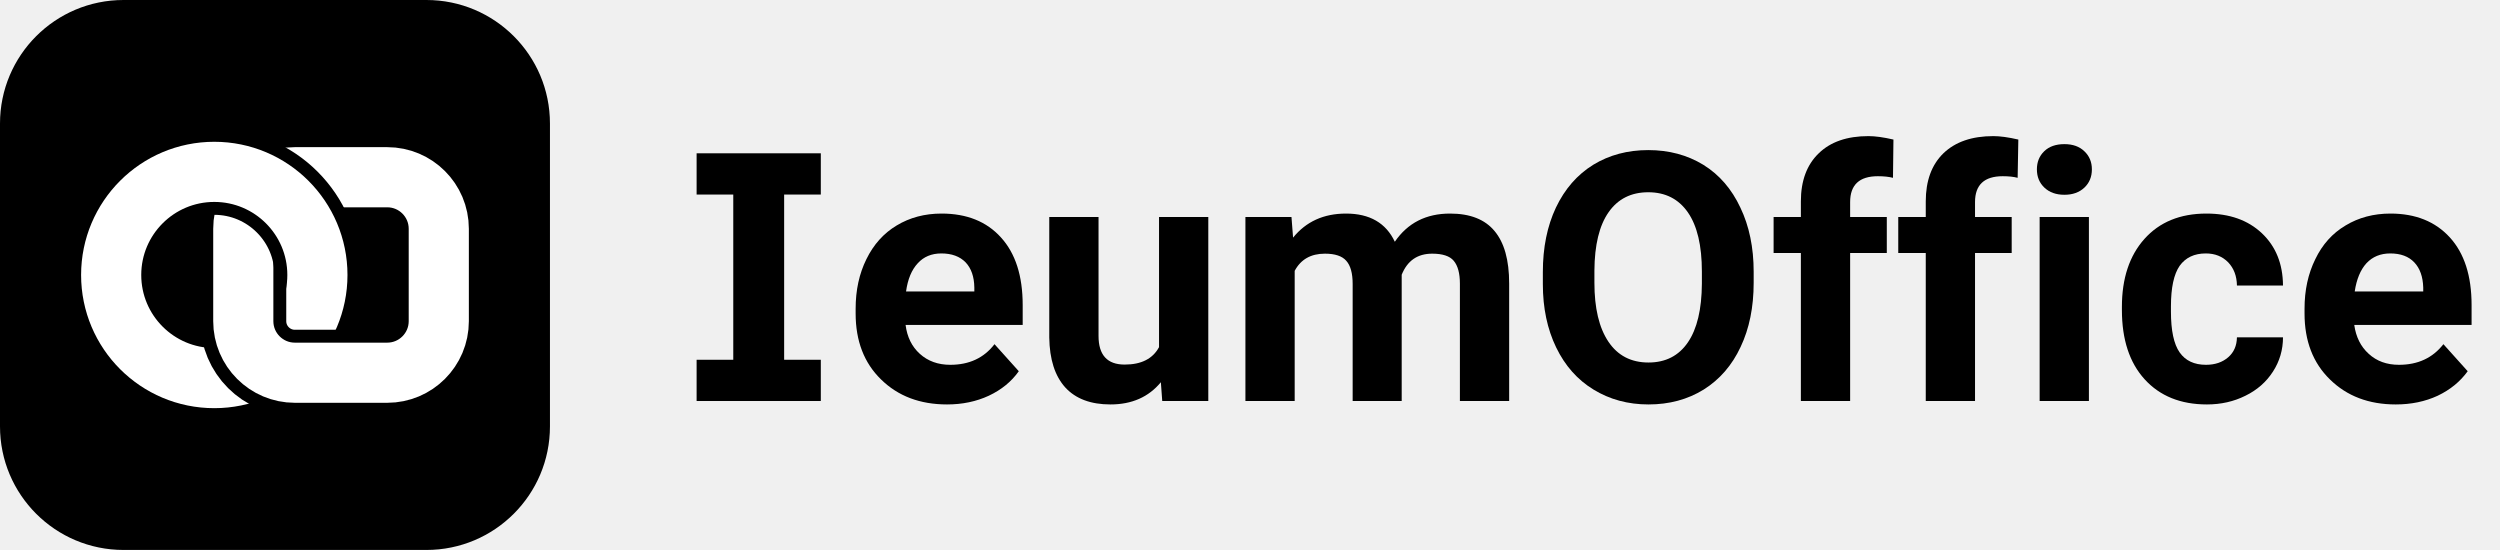
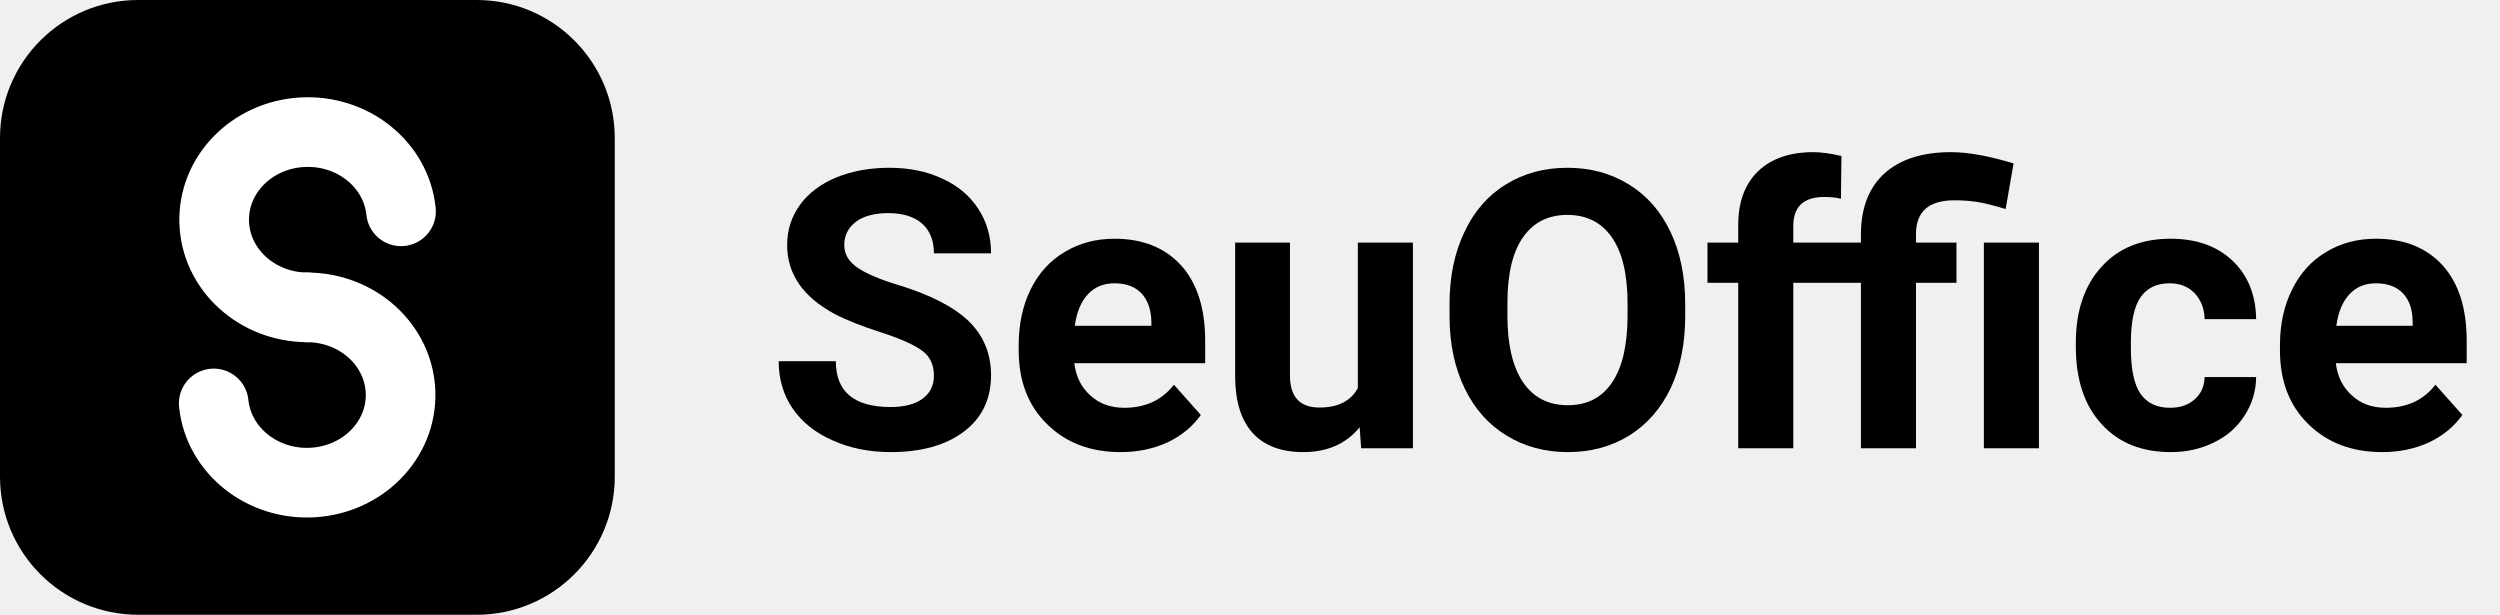
- <svg xmlns="http://www.w3.org/2000/svg" width="1091" height="240" viewBox="0 0 1091 240" fill="none">
+ <svg xmlns="http://www.w3.org/2000/svg" width="976" height="240" viewBox="0 0 976 240" fill="none">
  <svg width="240" height="240" viewBox="0 0 1024 1024">
-     <defs>
-       <clipPath id="ieum-upper">
-         <rect width="1024" height="512" />
-       </clipPath>
-       <clipPath id="ieum-lower">
-         <rect y="512" width="1024" height="512" />
-       </clipPath>
-       <mask id="ieum-under-ring" maskUnits="userSpaceOnUse" x="0" y="0" width="1024" height="1024">
-         <rect width="1024" height="1024" fill="#fff" />
-         <circle cx="399" cy="512" r="192" fill="none" stroke="#000" stroke-width="160" clip-path="url(#ieum-upper)" />
-       </mask>
-       <mask id="ieum-under-square" maskUnits="userSpaceOnUse" x="0" y="0" width="1024" height="1024">
-         <rect width="1024" height="1024" fill="#fff" />
-         <rect x="453" y="330" width="364" height="364" rx="96" fill="none" stroke="#000" stroke-width="160" clip-path="url(#ieum-lower)" />
-       </mask>
-     </defs>
    <rect width="1024" height="1024" rx="230" fill="black" />
-     <g fill="none" stroke="white" stroke-width="112">
-       <rect x="453" y="330" width="364" height="364" rx="96" mask="url(#ieum-under-ring)" />
-       <circle cx="399" cy="512" r="192" mask="url(#ieum-under-square)" />
+     <g fill="none" stroke="white" stroke-width="116" stroke-linecap="round">
+       <path d="M 668 352 A 156 146 0 1 0 512 512" />
+       <path d="M 512 512 A 156 146 0 1 1 356 672" />
    </g>
  </svg>
  <g fill="black">
-     <path d="M304 66.9H358.2V84.9H342.2V157H358.2V175H304V157H320V84.9H304Z" />
-     <path d="M413.3 176.5Q395.6 176.5 384.5 165.6Q373.4 154.8 373.4 136.8V134.7Q373.4 122.6 378.1 113.1Q382.8 103.5 391.3 98.4Q399.9 93.2 410.9 93.2Q427.4 93.2 436.8 103.6Q446.3 114 446.3 133.1V141.8H395.2Q396.2 149.7 401.4 154.4Q406.7 159.2 414.7 159.2Q427.1 159.2 434 150.2L444.6 162Q439.8 168.8 431.5 172.7Q423.3 176.5 413.3 176.5ZM410.8 110.6Q404.4 110.6 400.5 114.9Q396.5 119.2 395.4 127.2H425.2V125.5Q425.1 118.4 421.4 114.5Q417.6 110.6 410.8 110.6Z" />
-     <path d="M506.6 166.8Q498.6 176.5 484.6 176.5Q471.7 176.5 464.9 169.1Q458.1 161.6 457.9 147.3V94.7H479.4V146.6Q479.4 159.1 490.8 159.1Q501.7 159.1 505.8 151.5V94.7H527.3V175H507.2Z" />
-     <path d="M563.6 94.7 564.3 103.7Q572.8 93.2 587.4 93.2Q602.9 93.2 608.7 105.5Q617.1 93.2 632.8 93.2Q645.9 93.2 652.2 100.8Q658.6 108.4 658.6 123.7V175H637.1V123.8Q637.1 117 634.4 113.8Q631.8 110.7 625 110.7Q615.4 110.7 611.7 119.9L611.7 175H590.3V123.9Q590.3 116.9 587.5 113.8Q584.8 110.7 578.2 110.7Q569 110.7 565 118.2V175H543.5V94.7Z" />
-     <path d="M765.3 123.4Q765.3 139.4 759.6 151.4Q754 163.4 743.5 170Q733 176.5 719.4 176.5Q706 176.5 695.4 170Q684.9 163.6 679.1 151.6Q673.3 139.6 673.3 124V118.7Q673.3 102.7 679 90.6Q684.8 78.4 695.3 71.9Q705.8 65.5 719.3 65.5Q732.8 65.5 743.3 71.9Q753.8 78.4 759.5 90.6Q765.3 102.7 765.3 118.6ZM742.7 118.5Q742.7 101.5 736.6 92.7Q730.5 83.9 719.3 83.9Q708.1 83.9 702 92.6Q695.9 101.3 695.8 118.1V123.4Q695.8 140 701.9 149.1Q708 158.2 719.4 158.2Q730.6 158.2 736.6 149.4Q742.6 140.6 742.7 123.8Z" />
-     <path d="M785.9 175V110.4H774V94.7H785.9V87.9Q785.9 74.4 793.7 66.9Q801.4 59.4 815.4 59.4Q819.8 59.4 826.3 60.9L826.1 77.6Q823.4 76.9 819.5 76.9Q807.4 76.9 807.4 88.2V94.7H823.4V110.4H807.4V175Z" />
-     <path d="M840.4 175V110.4H828.4V94.7H840.4V87.9Q840.4 74.4 848.1 66.9Q855.9 59.4 869.9 59.4Q874.3 59.4 880.8 60.9L880.5 77.6Q877.9 76.9 874 76.9Q861.9 76.9 861.9 88.2V94.7H877.9V110.4H861.9V175Z" />
-     <path d="M911.6 175H890.1V94.7H911.6ZM888.9 73.9Q888.9 69.1 892.1 66Q895.3 62.9 900.9 62.9Q906.4 62.9 909.6 66Q912.9 69.1 912.9 73.9Q912.9 78.8 909.6 81.9Q906.3 85 900.9 85Q895.5 85 892.2 81.9Q888.9 78.8 888.9 73.9Z" />
-     <path d="M962.7 159.2Q968.6 159.2 972.4 155.9Q976.1 152.7 976.2 147.2H996.3Q996.3 155.4 991.9 162.2Q987.5 169 979.9 172.7Q972.3 176.5 963.1 176.5Q945.9 176.5 935.9 165.5Q926 154.6 926 135.3V133.9Q926 115.3 935.8 104.3Q945.7 93.2 962.9 93.2Q978 93.2 987.1 101.8Q996.2 110.4 996.3 124.6H976.2Q976.1 118.4 972.4 114.5Q968.6 110.6 962.6 110.6Q955.1 110.6 951.2 116Q947.4 121.5 947.4 133.7V136Q947.4 148.4 951.2 153.8Q955 159.2 962.7 159.2Z" />
-     <path d="M1045.5 176.5Q1027.9 176.5 1016.8 165.6Q1005.7 154.8 1005.7 136.8V134.7Q1005.7 122.6 1010.4 113.1Q1015 103.5 1023.6 98.4Q1032.2 93.2 1043.2 93.2Q1059.6 93.2 1069.1 103.6Q1078.6 114 1078.6 133.1V141.8H1027.4Q1028.5 149.7 1033.7 154.4Q1038.9 159.2 1046.9 159.2Q1059.3 159.2 1066.3 150.2L1076.9 162Q1072 168.8 1063.8 172.7Q1055.6 176.5 1045.5 176.5ZM1043.1 110.6Q1036.7 110.6 1032.7 114.9Q1028.8 119.2 1027.6 127.2H1057.5V125.5Q1057.3 118.4 1053.6 114.5Q1049.9 110.6 1043.1 110.6Z" />
+     <path d="M364.6 146.7Q364.6 140.3 360.1 137Q355.7 133.6 344.1 129.8Q332.5 126.1 325.7 122.5Q307.3 112.5 307.3 95.7Q307.3 86.9 312.3 80Q317.2 73.2 326.4 69.3Q335.7 65.5 347.2 65.5Q358.8 65.5 367.8 69.7Q376.9 73.8 381.9 81.5Q386.9 89.1 386.9 98.9L364.6 98.9Q364.6 91.4 360 87.3Q355.3 83.2 346.8 83.2Q338.7 83.2 334.1 86.6Q329.6 90.1 329.6 95.7Q329.6 101 334.9 104.6Q340.2 108.1 350.5 111.2Q369.5 117 378.2 125.4Q386.9 133.9 386.9 146.5Q386.9 160.5 376.3 168.5Q365.7 176.5 347.7 176.5Q335.2 176.5 325 171.9Q314.8 167.4 309.4 159.4Q304 151.5 304 141L326.3 141Q326.3 158.9 347.7 158.9Q355.7 158.9 360.1 155.7Q364.6 152.4 364.6 146.7" />
+     <path d="M437.5 176.5Q419.8 176.5 408.8 165.6Q397.7 154.8 397.7 136.8L397.7 134.7Q397.7 122.6 402.3 113.1Q407 103.5 415.6 98.4Q424.2 93.2 435.1 93.2Q451.6 93.2 461.1 103.6Q470.5 114 470.5 133.1L470.5 141.8L419.4 141.8Q420.4 149.7 425.7 154.4Q430.9 159.2 438.9 159.2Q451.3 159.2 458.3 150.2L468.8 162Q464 168.8 455.8 172.7Q447.5 176.5 437.5 176.5M435.1 110.6Q428.7 110.6 424.7 114.9Q420.7 119.2 419.6 127.2L449.5 127.2L449.5 125.5Q449.3 118.4 445.6 114.5Q441.9 110.6 435.1 110.6" />
+     <path d="M531.4 175L530.8 166.8Q522.9 176.5 508.8 176.5Q495.9 176.5 489.1 169.1Q482.3 161.6 482.2 147.3L482.2 94.7L503.6 94.7L503.6 146.6Q503.6 159.1 515.1 159.1Q526 159.1 530.1 151.5L530.1 94.7L551.6 94.7L551.6 175" />
+     <path d="M657.9 118.6L657.9 123.4Q657.9 139.4 652.3 151.4Q646.6 163.4 636.1 170Q625.6 176.5 612.1 176.5Q598.6 176.5 588.1 170Q577.6 163.6 571.8 151.6Q566 139.6 565.9 124L565.9 118.7Q565.9 102.7 571.7 90.6Q577.4 78.4 587.9 72Q598.4 65.5 611.9 65.5Q625.4 65.5 635.9 72Q646.4 78.4 652.2 90.6Q657.9 102.7 657.9 118.6M635.4 123.8L635.4 118.5Q635.4 101.5 629.3 92.7Q623.2 83.9 611.9 83.9Q600.7 83.9 594.6 92.6Q588.5 101.3 588.5 118.2L588.5 123.4Q588.5 140 594.5 149.1Q600.6 158.2 612.1 158.2Q623.3 158.2 629.3 149.4Q635.3 140.6 635.4 123.8" />
+     <path d="M700.1 175L678.6 175L678.6 110.4L666.6 110.4L666.6 94.7L678.6 94.7L678.6 87.9Q678.6 74.4 686.3 66.9Q694.1 59.4 708 59.4Q712.5 59.4 718.9 60.9L718.7 77.6Q716 76.9 712.2 76.9Q700.1 76.9 700.1 88.2L700.1 94.7L726.5 94.7L726.5 91Q726.7 75.8 735.8 67.6Q745 59.4 761.7 59.4Q771.6 59.4 786.1 63.8L783 81.6Q775.7 79.4 771.7 78.8Q767.6 78.2 763 78.2Q748 78.2 748 91.4L748 94.7L763.8 94.7L763.8 110.4L748 110.4L748 175L726.5 175L726.5 110.4L700.1 110.4L700.1 175M796 94.7L796 175L774.5 175L774.5 94.7" />
+     <path d="M847.2 159.2Q853.1 159.2 856.8 155.9Q860.5 152.7 860.7 147.2L880.8 147.2Q880.7 155.4 876.3 162.2Q872 169 864.4 172.7Q856.7 176.5 847.5 176.5Q830.3 176.5 820.4 165.5Q810.4 154.6 810.4 135.3L810.4 133.9Q810.4 115.3 820.3 104.3Q830.2 93.2 847.4 93.2Q862.5 93.2 871.6 101.8Q880.6 110.4 880.8 124.6L860.7 124.6Q860.5 118.4 856.8 114.5Q853.1 110.6 847 110.6Q839.5 110.6 835.7 116Q831.9 121.5 831.9 133.7L831.9 136Q831.9 148.4 835.7 153.8Q839.5 159.2 847.2 159.2" />
+     <path d="M930 176.5Q912.3 176.5 901.2 165.6Q890.1 154.8 890.1 136.8L890.1 134.7Q890.1 122.6 894.8 113.1Q899.5 103.5 908.1 98.4Q916.6 93.2 927.6 93.2Q944.1 93.2 953.6 103.6Q963 114 963 133.1L963 141.8L911.9 141.8Q912.9 149.7 918.2 154.4Q923.4 159.2 931.4 159.2Q943.8 159.2 950.8 150.2L961.3 162Q956.5 168.8 948.3 172.7Q940 176.5 930 176.5M927.5 110.6Q921.2 110.6 917.2 114.9Q913.2 119.2 912.1 127.2L941.9 127.2L941.9 125.5Q941.8 118.4 938.1 114.5Q934.4 110.6 927.5 110.6" />
  </g>
</svg>
